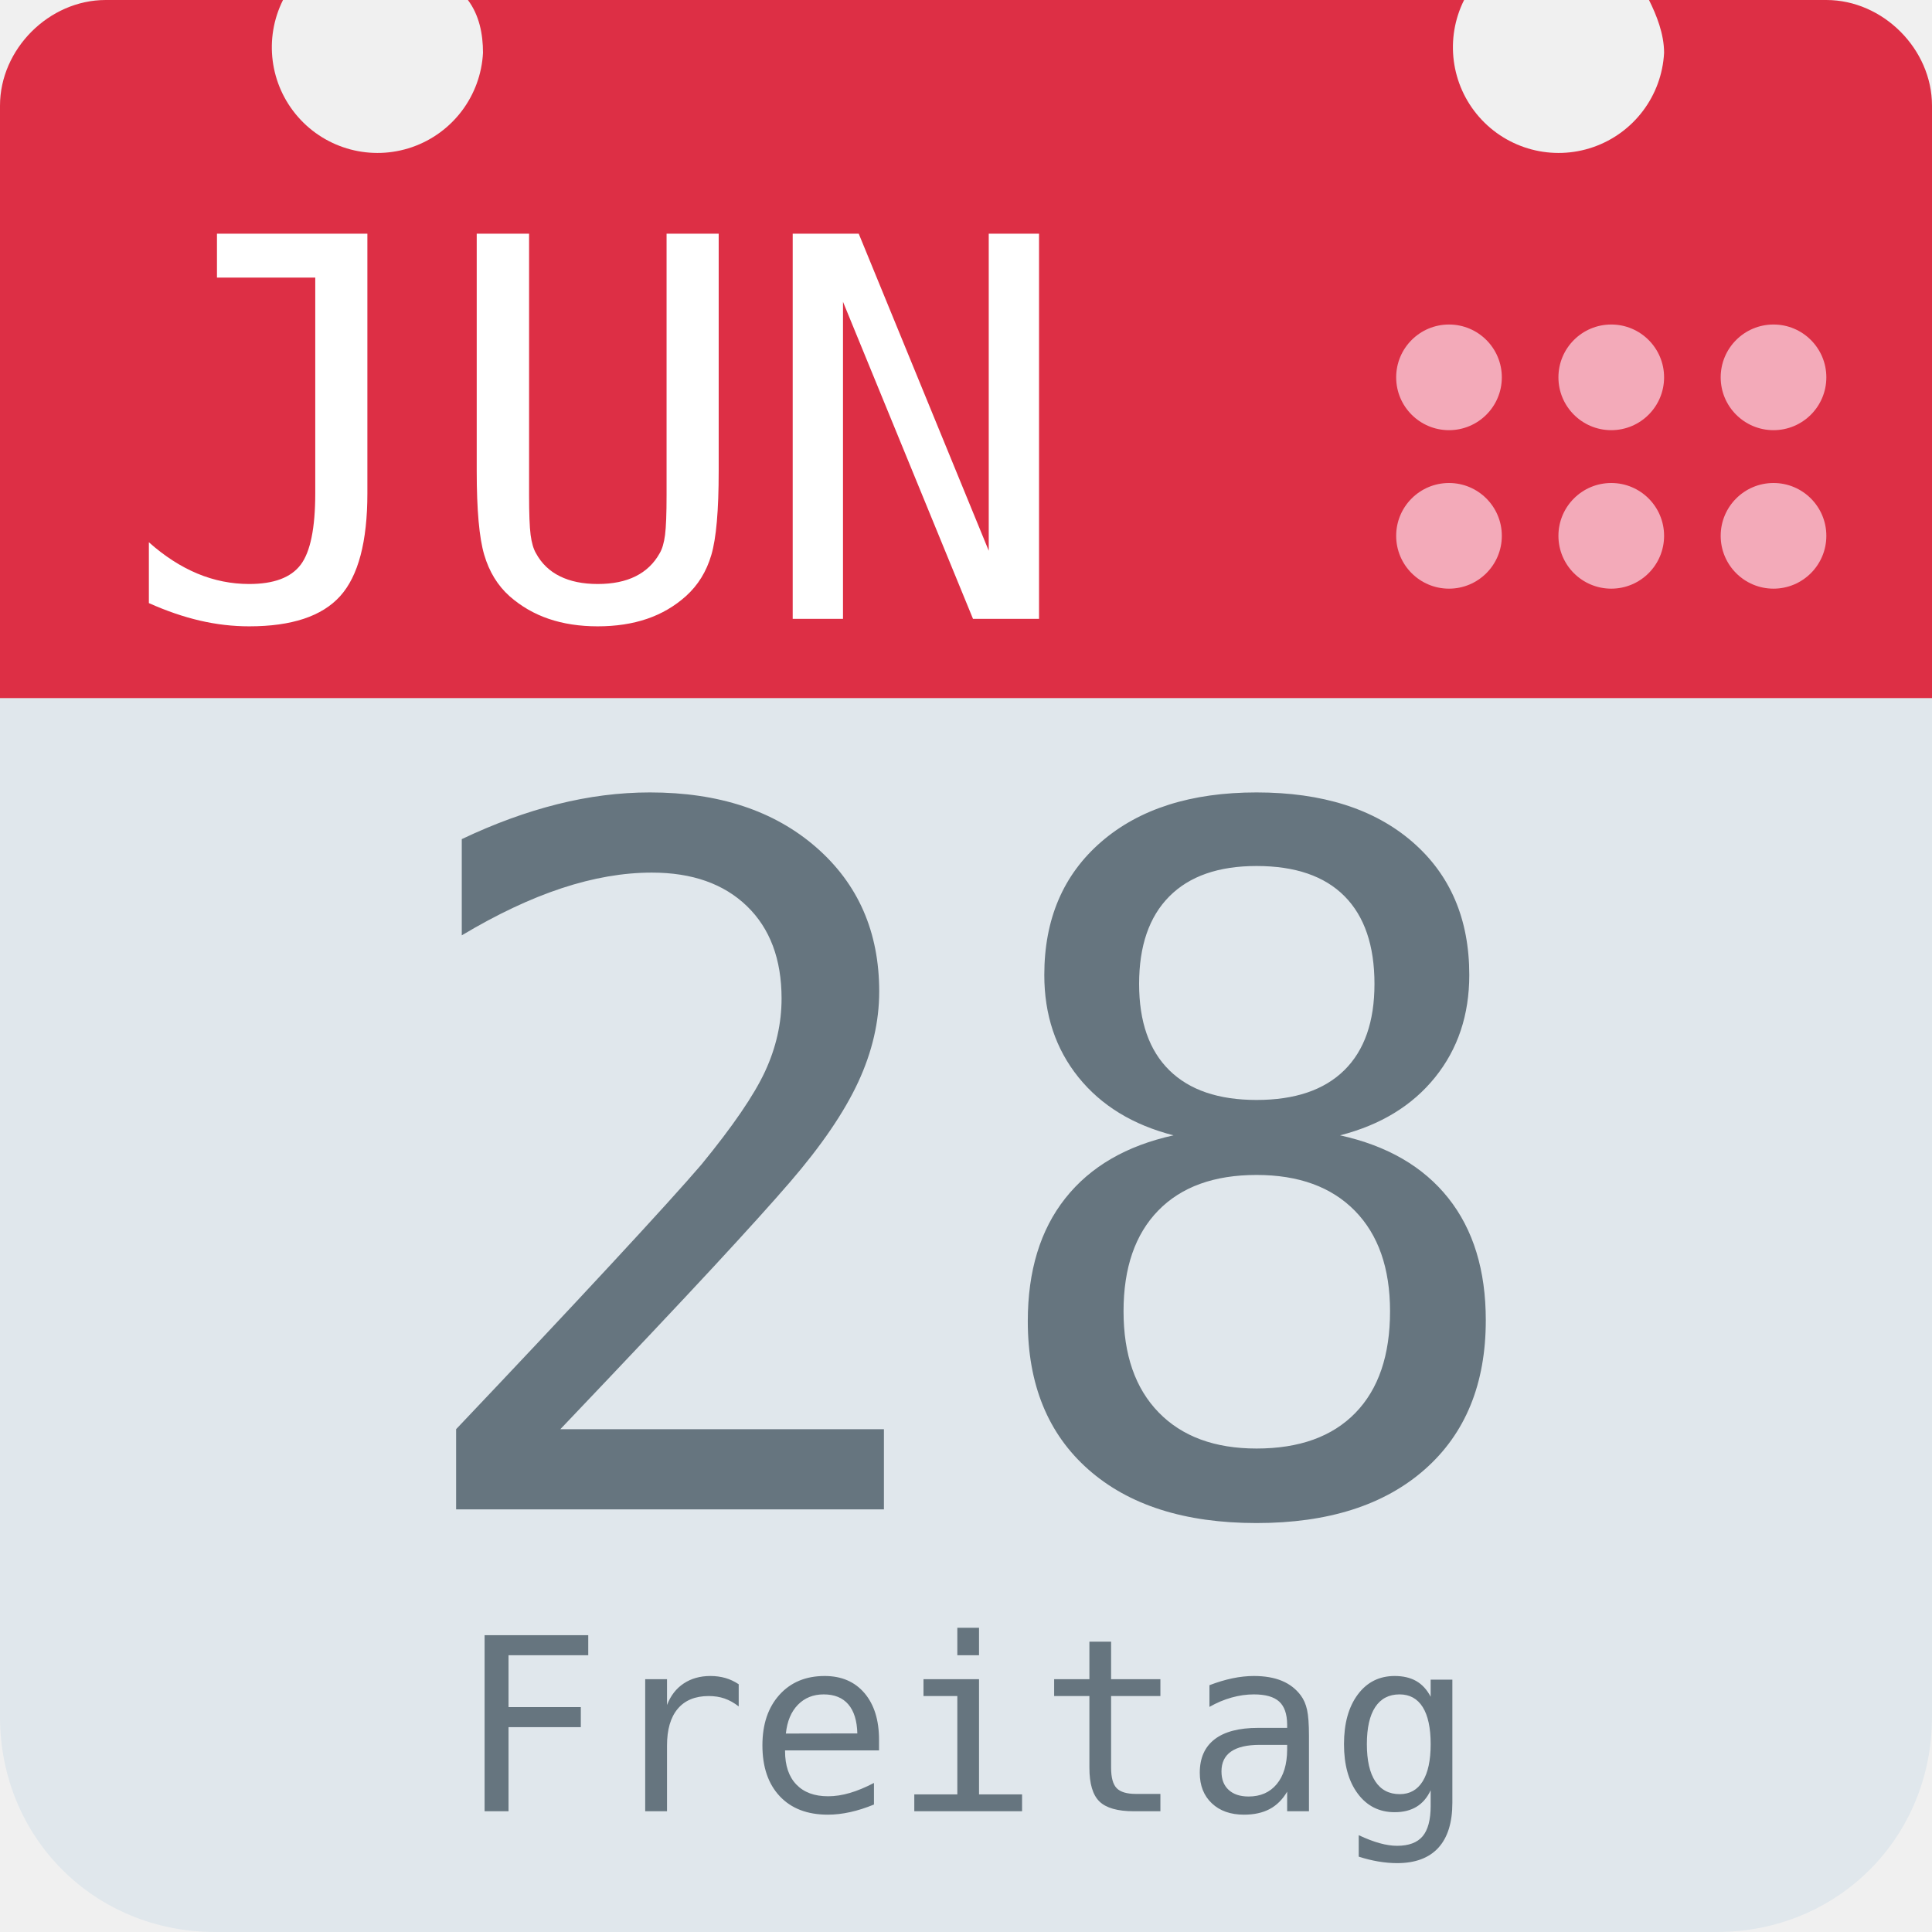
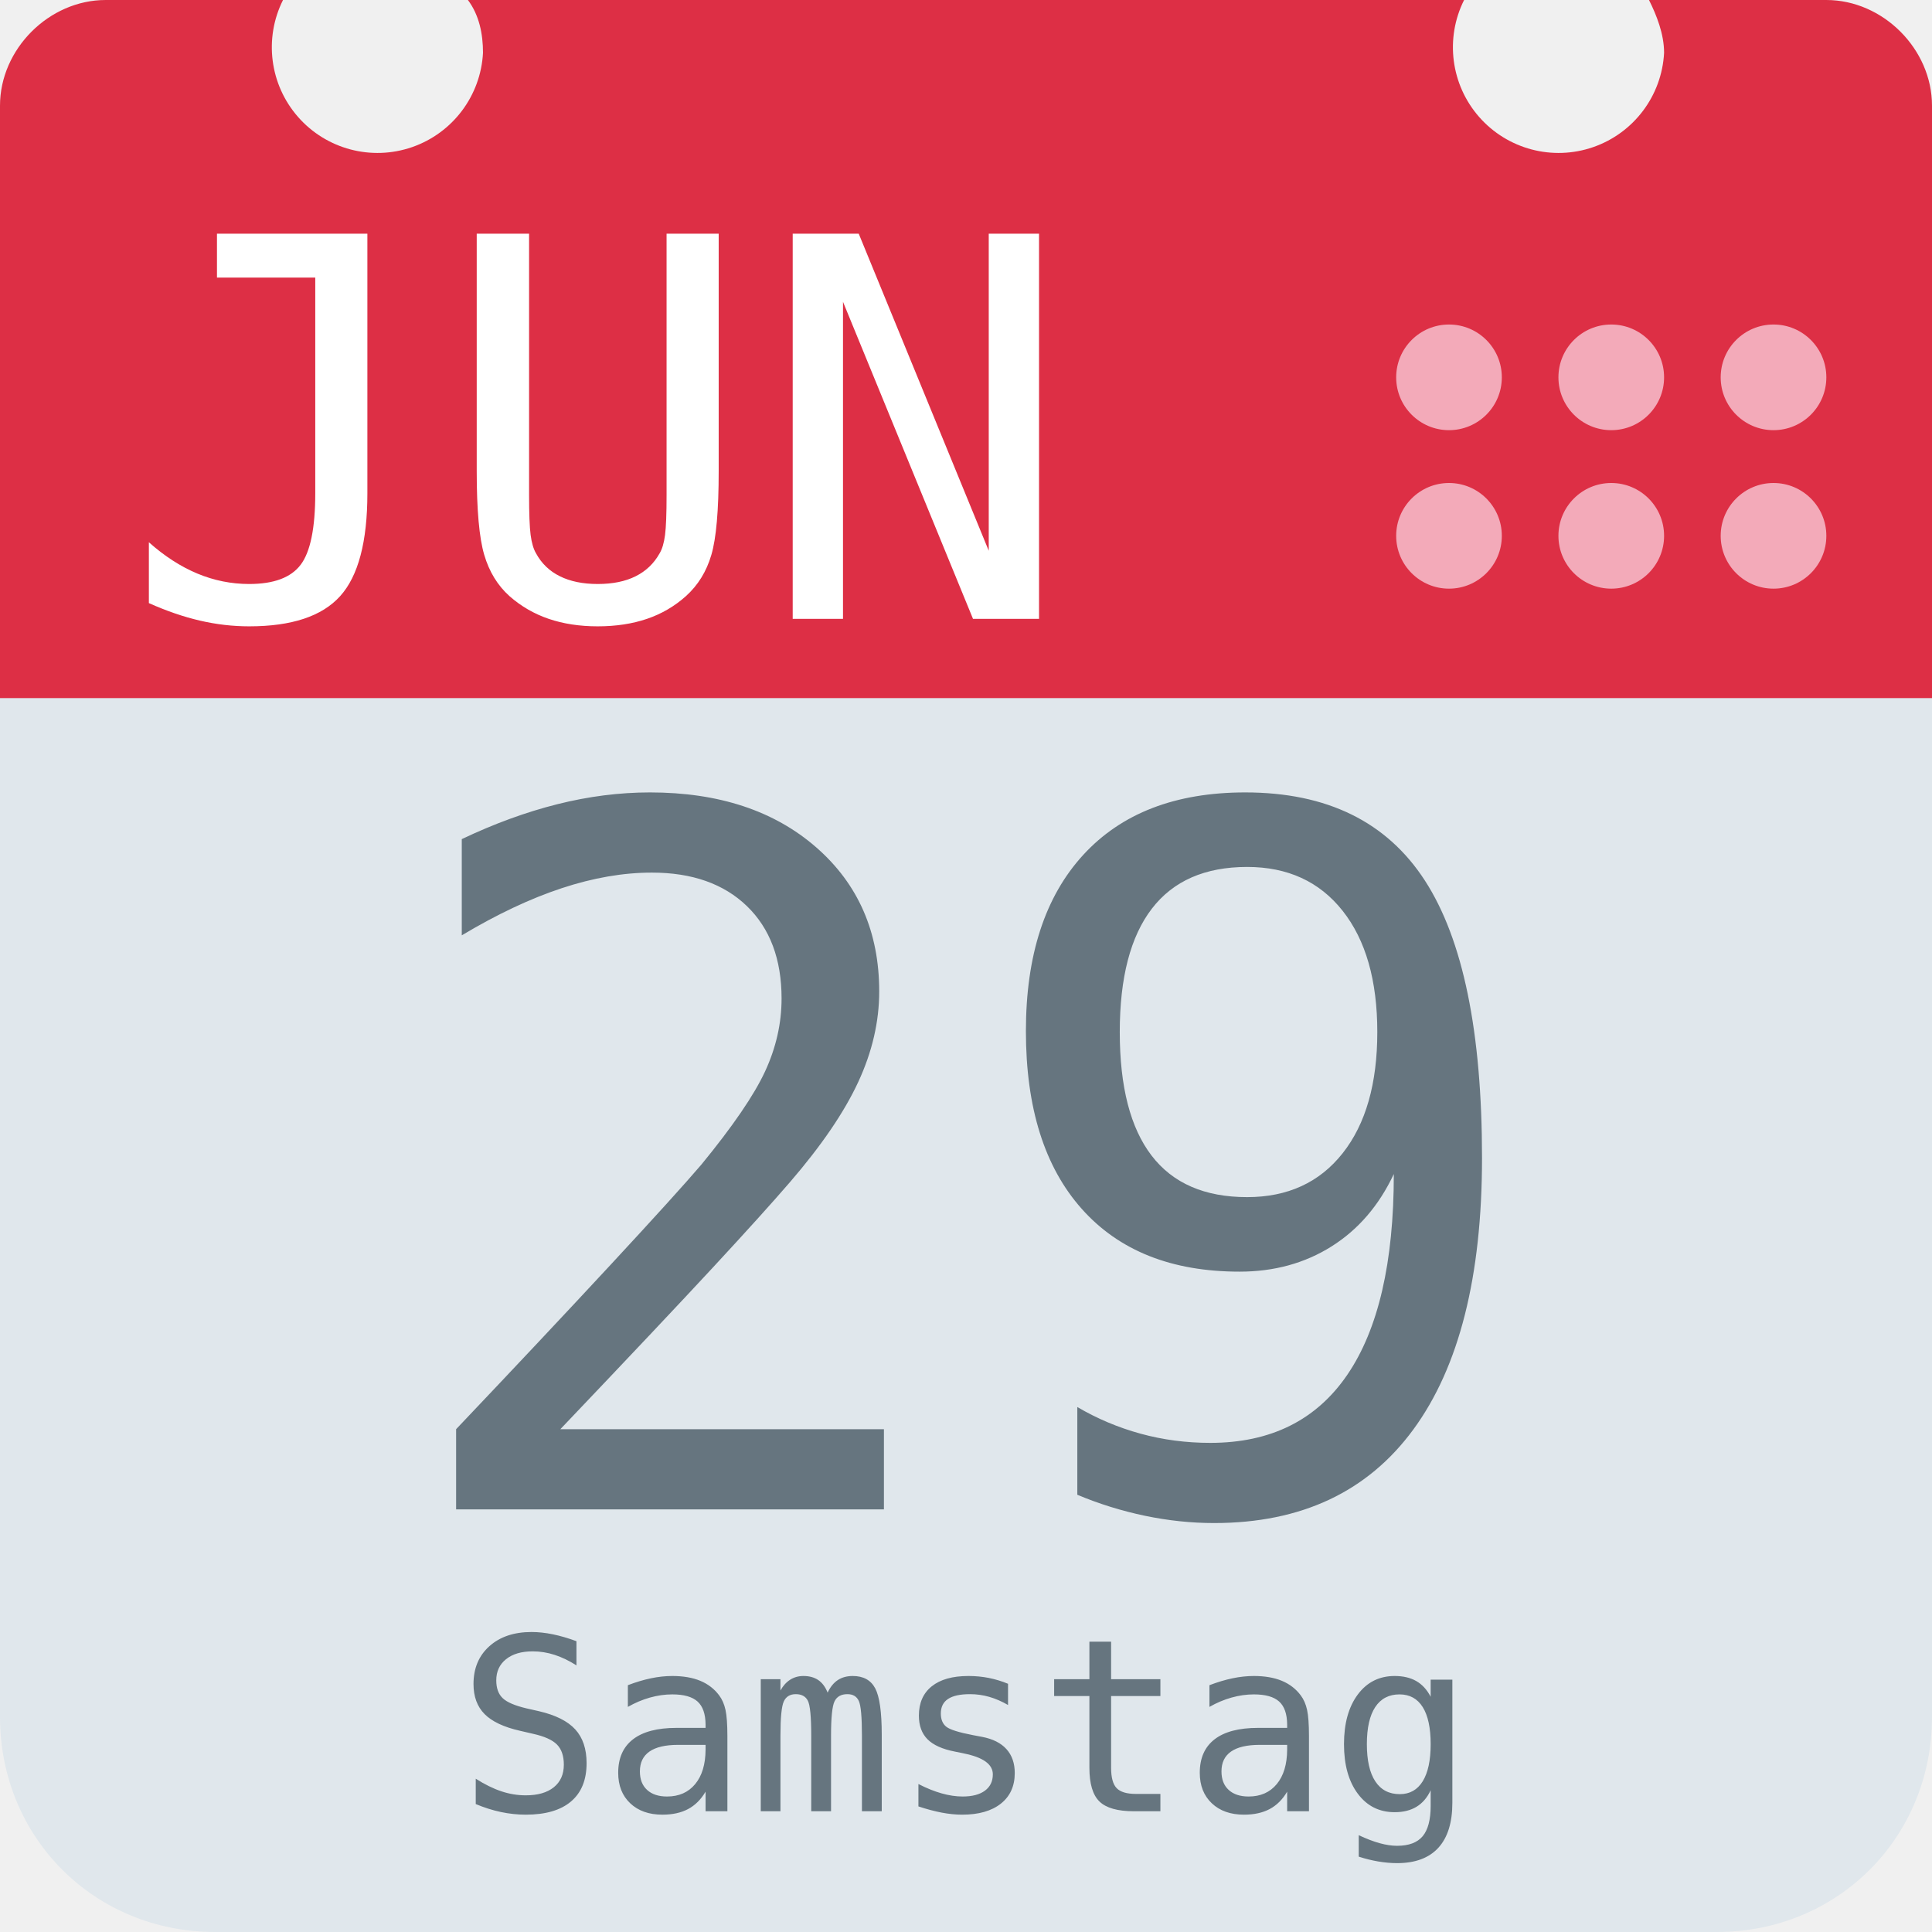
<svg xmlns="http://www.w3.org/2000/svg" aria-label="Calendar" role="img" viewBox="0 0 512 512">
  <path d="M512 455c0 32-25 57-57 57H57c-32 0-57-25-57-57V128c0-31 25-57 57-57h398c32 0 57 26 57 57z" fill="#e0e7ec" />
  <path d="M484 0h-47c2 4 4 9 4 14a28 28 0 1 1-53-14H124c3 4 4 9 4 14A28 28 0 1 1 75 0H28C13 0 0 13 0 28v157h512V28c0-15-13-28-28-28z" fill="#dd2f45" />
  <g fill="#f3aab9">
    <circle cx="470" cy="142" r="14" />
    <circle cx="470" cy="100" r="14" />
    <circle cx="427" cy="142" r="14" />
    <circle cx="427" cy="100" r="14" />
    <circle cx="384" cy="142" r="14" />
    <circle cx="384" cy="100" r="14" />
  </g>
  <text id="month" x="32" y="164" fill="#fff" font-family="monospace" font-size="140px" style="text-anchor: left">JUN</text>
-   <text id="day" x="256" y="400" fill="#66757f" font-family="monospace" font-size="256px" style="text-anchor: middle">28</text>
-   <text id="weekday" x="256" y="480" fill="#66757f" font-family="monospace" font-size="64px" style="text-anchor: middle">Freitag</text>
+   <text id="day" x="256" y="400" fill="#66757f" font-family="monospace" font-size="256px" style="text-anchor: middle">29</text>
+   <text id="weekday" x="256" y="480" fill="#66757f" font-family="monospace" font-size="64px" style="text-anchor: middle">Samstag</text>
</svg>
